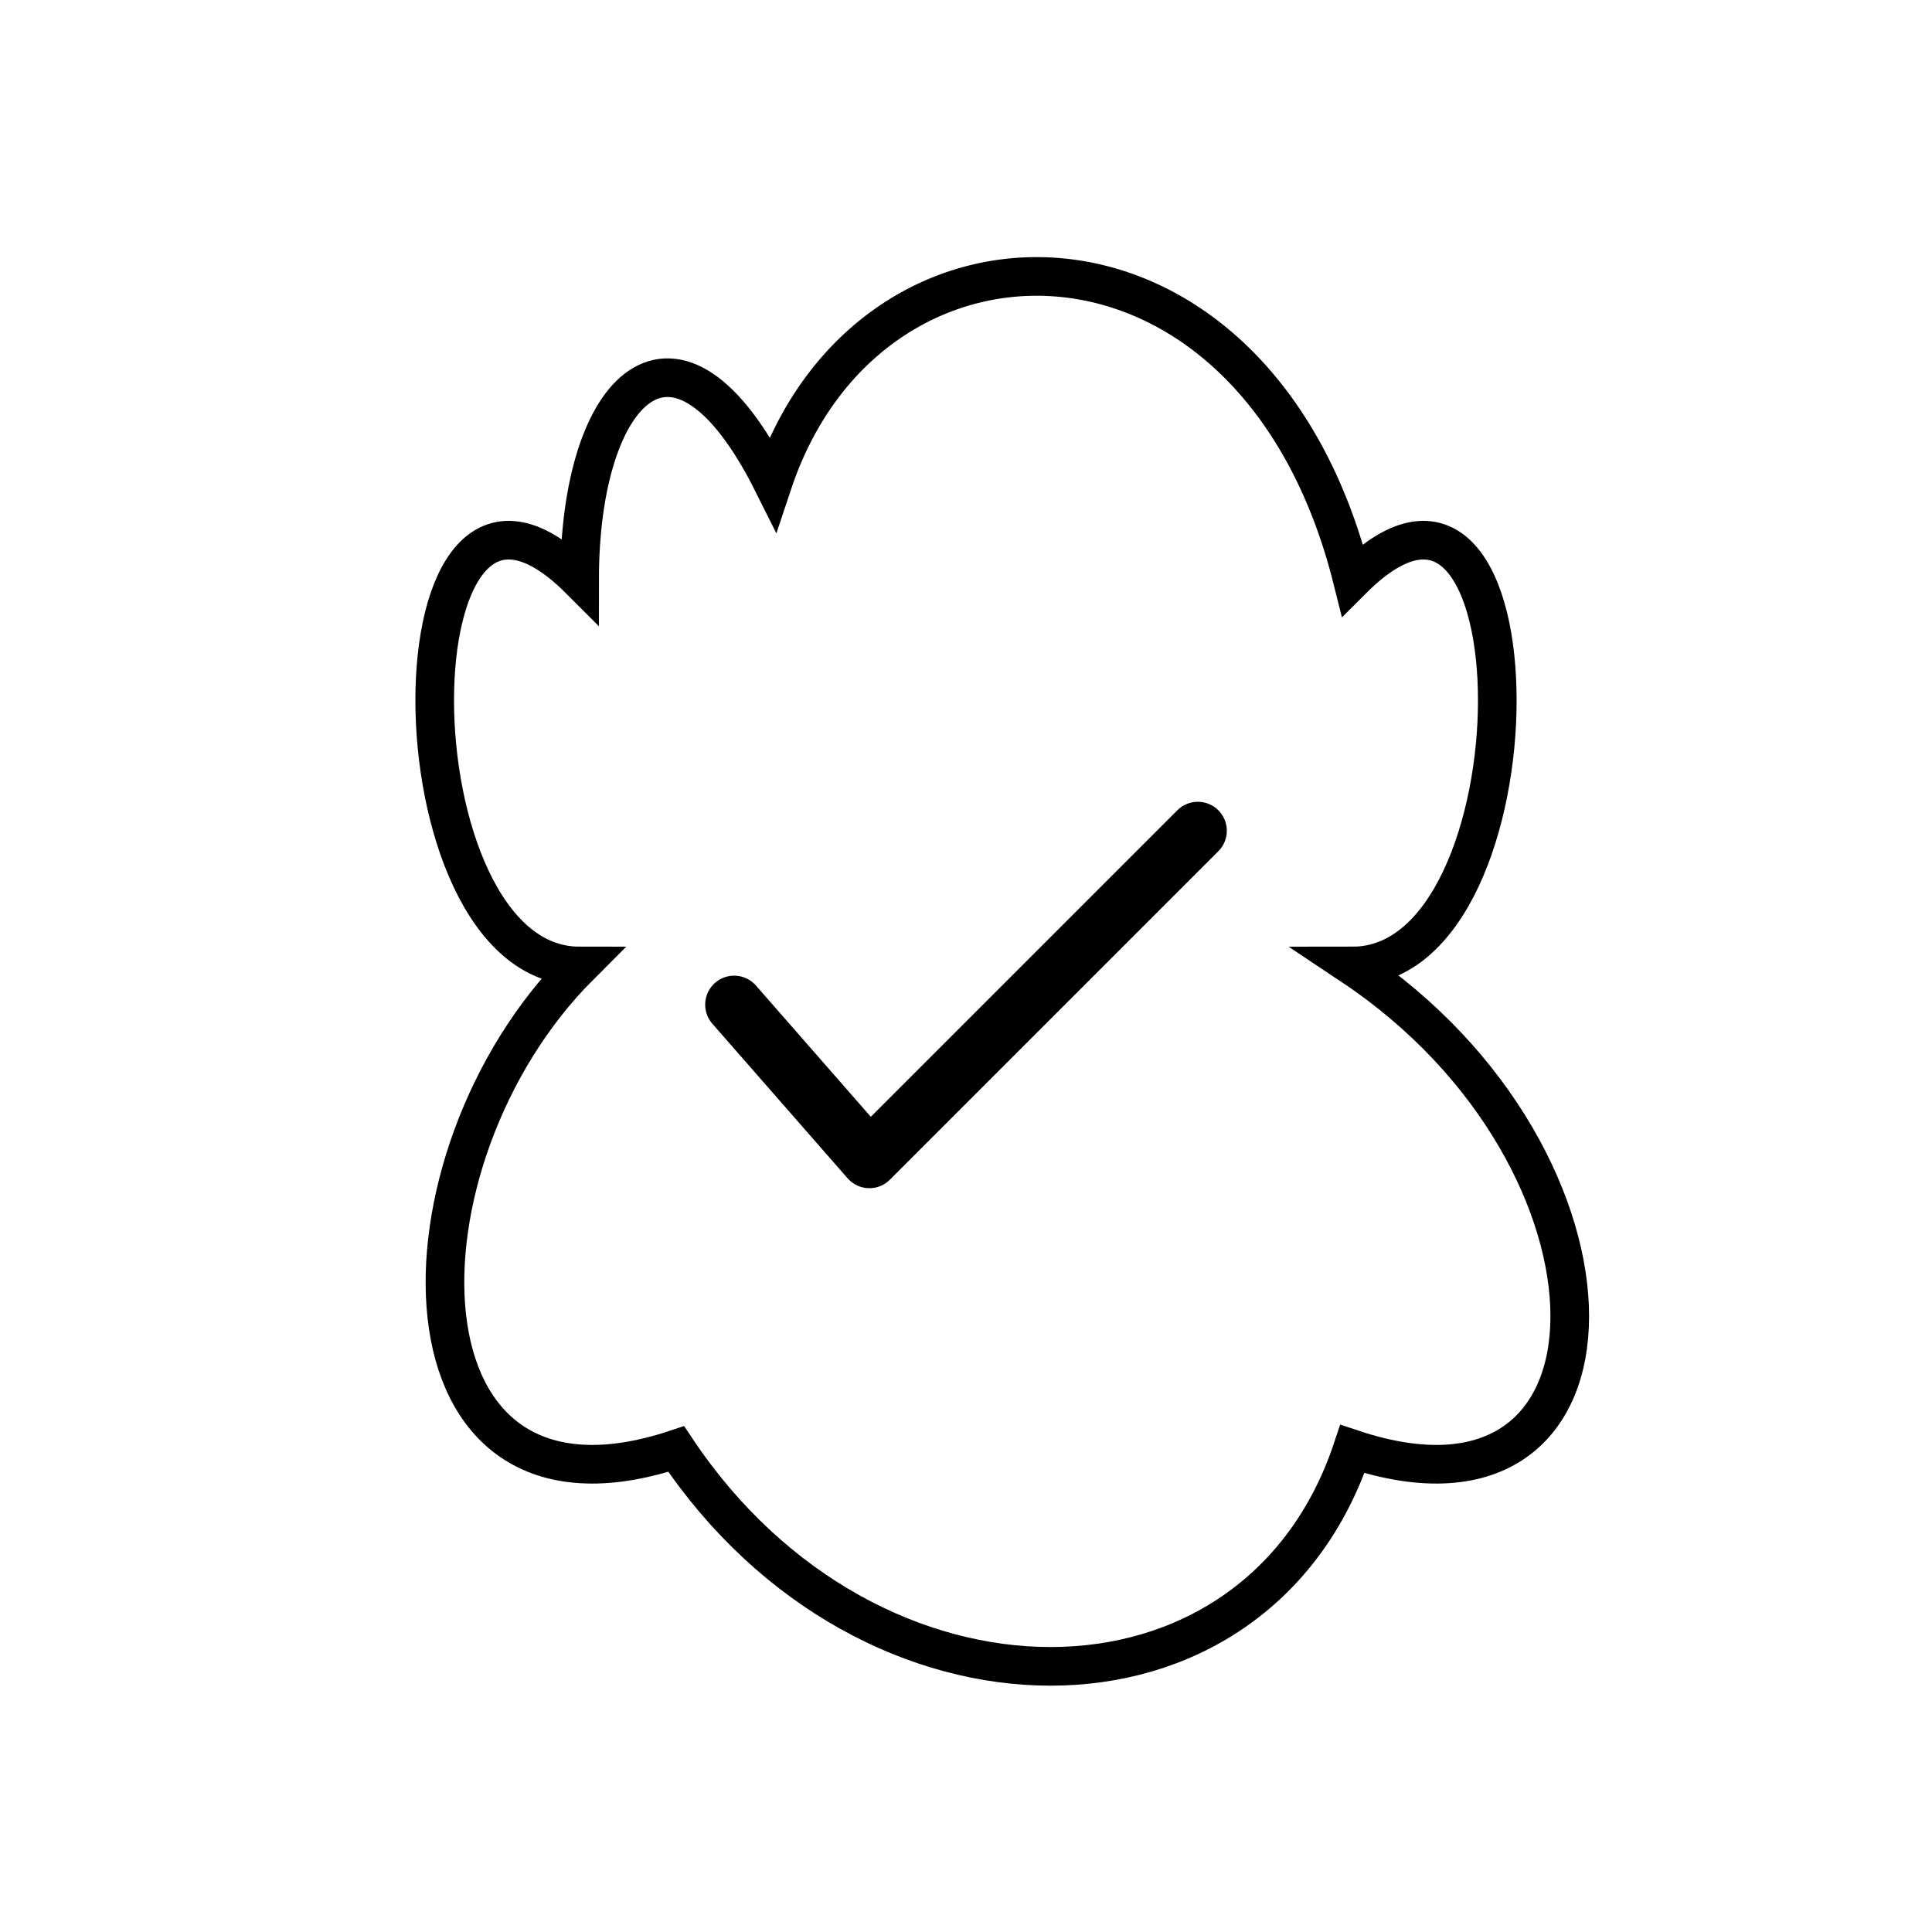
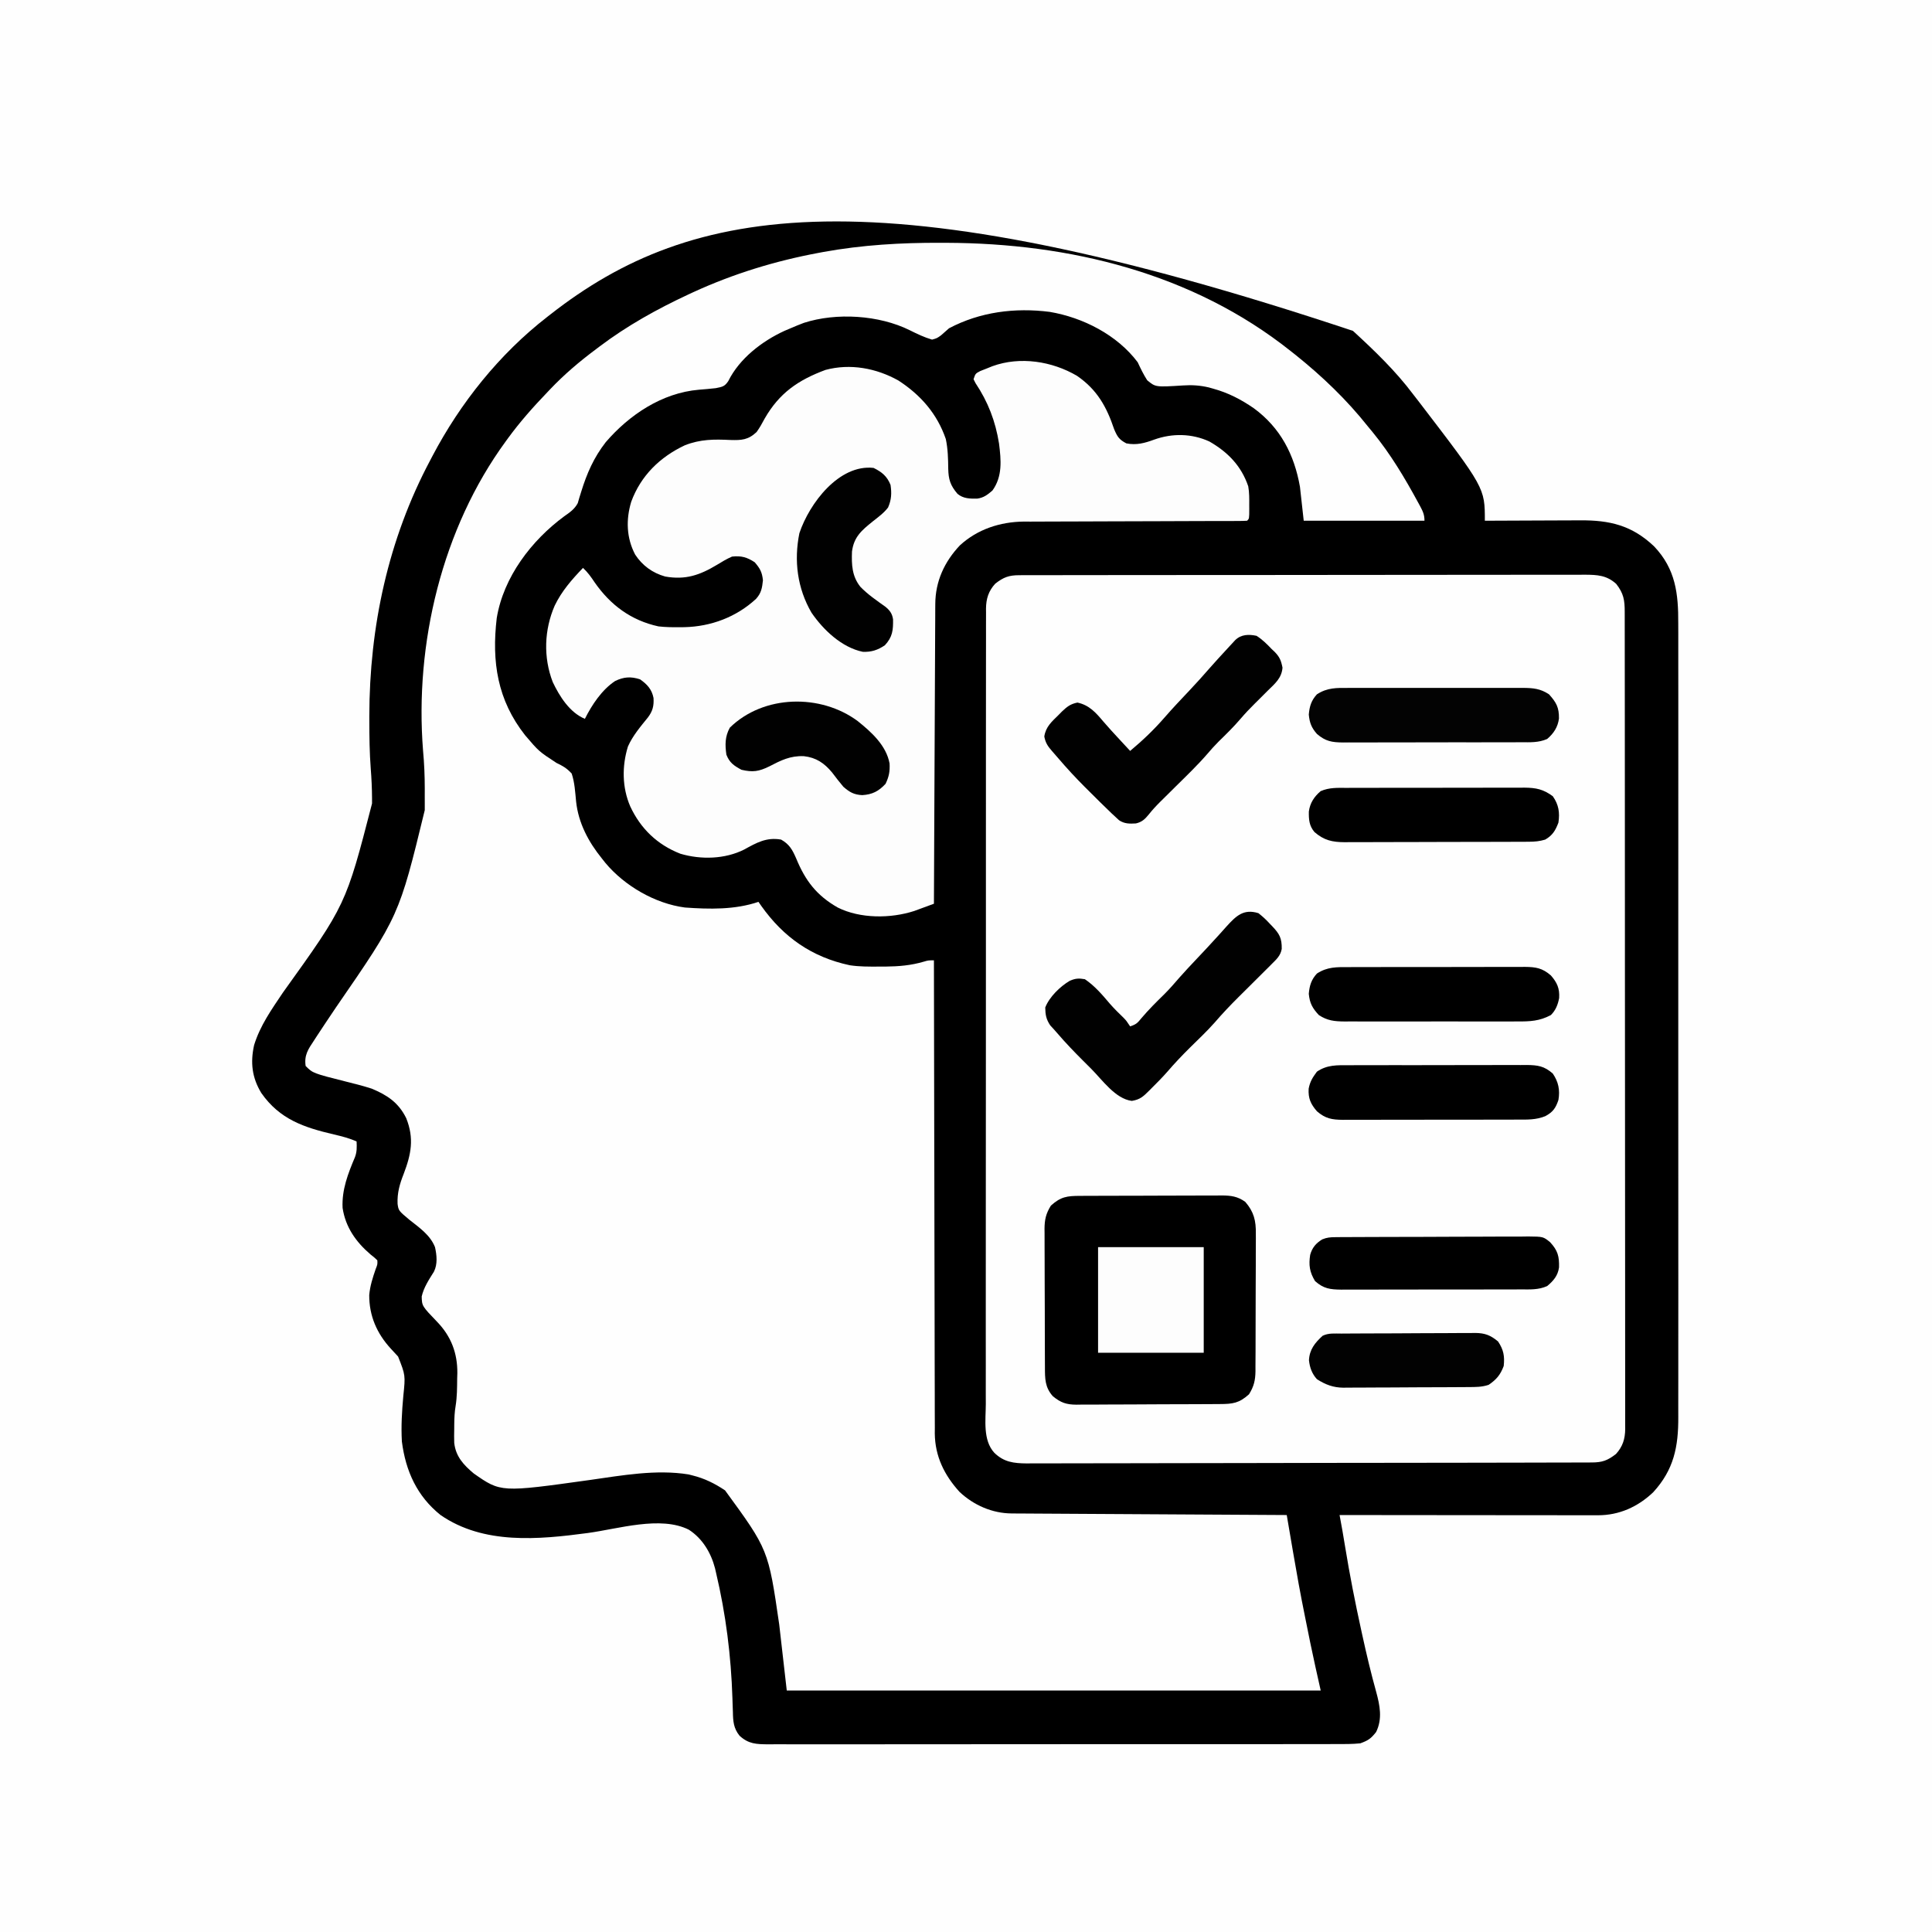
- <svg xmlns="http://www.w3.org/2000/svg" width="100%" height="100%" viewBox="0 0 100 100" fill="none">
-   <path d="M30 30 C20 20, 20 50, 30 50             C20 60, 20 80, 35 75             C45 90, 65 90, 70 75             C85 80, 85 60, 70 50             C80 50, 80 20, 70 30             C65 10, 45 10, 40 25             C35 15, 30 20, 30 30 Z" stroke="#000000" stroke-width="2" fill="none" />
-   <path d="M38 52 L45 60 L62 43" stroke="#000000" stroke-width="3" fill="none" stroke-linecap="round" stroke-linejoin="round" />
+ <svg xmlns="http://www.w3.org/2000/svg" version="1.1" width="1024" height="1024">
+   <path d="M0 0 C337.92 0 675.84 0 1024 0 C1024 337.92 1024 675.84 1024 1024 C686.08 1024 348.16 1024 0 1024 C0 686.08 0 348.16 0 0 Z " fill="#FEFEFE" transform="translate(0,0)" />
+   <path d="M0 0 C11.365 10.437 22.628 21.25 31.898 33.621 C32.971 35.004 34.044 36.387 35.117 37.77 C69.898 83.181 69.898 83.181 69.898 100.621 C71.052 100.614 71.052 100.614 72.23 100.608 C79.511 100.567 86.793 100.537 94.075 100.517 C97.817 100.507 101.56 100.493 105.303 100.47 C108.921 100.448 112.539 100.436 116.157 100.431 C117.531 100.428 118.905 100.421 120.28 100.41 C136.163 100.289 147.889 103.076 159.641 114.238 C171.028 126.256 172.491 139.274 172.406 155.137 C172.411 157.014 172.417 158.892 172.425 160.77 C172.442 165.91 172.434 171.049 172.421 176.189 C172.412 181.74 172.426 187.291 172.437 192.842 C172.455 203.708 172.451 214.575 172.44 225.441 C172.431 234.274 172.429 243.107 172.434 251.94 C172.434 253.198 172.435 254.456 172.436 255.752 C172.437 258.307 172.438 260.863 172.439 263.418 C172.451 286.691 172.439 309.963 172.418 333.236 C172.399 354.465 172.401 375.694 172.42 396.923 C172.441 420.792 172.45 444.661 172.437 468.529 C172.436 471.076 172.435 473.622 172.434 476.168 C172.433 477.421 172.432 478.674 172.432 479.964 C172.428 488.784 172.434 497.604 172.444 506.424 C172.455 517.177 172.452 527.929 172.43 538.681 C172.42 544.165 172.416 549.649 172.429 555.133 C172.441 560.157 172.434 565.181 172.413 570.205 C172.409 572.019 172.411 573.832 172.421 575.646 C172.499 591.359 170.106 603.618 159.09 615.586 C150.96 623.31 141.05 627.751 129.868 627.741 C128.658 627.743 127.448 627.744 126.201 627.746 C124.882 627.742 123.563 627.738 122.204 627.735 C120.794 627.734 119.385 627.734 117.975 627.735 C114.155 627.735 110.335 627.729 106.516 627.722 C102.521 627.716 98.527 627.716 94.532 627.714 C86.971 627.711 79.41 627.703 71.849 627.693 C63.239 627.682 54.63 627.676 46.02 627.671 C28.313 627.661 10.606 627.643 -7.102 627.621 C-6.963 628.377 -6.825 629.134 -6.683 629.913 C-6.502 630.904 -6.322 631.896 -6.136 632.917 C-5.956 633.9 -5.777 634.884 -5.592 635.896 C-5.071 638.792 -4.588 641.692 -4.129 644.598 C-1.719 659.416 1.18 674.083 4.398 688.746 C4.584 689.595 4.769 690.444 4.96 691.319 C7.164 701.392 9.535 711.393 12.3 721.328 C14.269 728.537 15.694 735.636 12.273 742.621 C9.482 746.148 8.128 747.077 3.898 748.621 C-0.416 749.064 -4.711 749.03 -9.045 749.009 C-10.365 749.014 -11.685 749.02 -13.045 749.025 C-16.702 749.04 -20.36 749.035 -24.017 749.028 C-27.964 749.023 -31.911 749.036 -35.858 749.046 C-43.588 749.063 -51.317 749.064 -59.047 749.059 C-65.328 749.055 -71.61 749.056 -77.892 749.061 C-78.786 749.062 -79.68 749.063 -80.601 749.064 C-82.417 749.065 -84.233 749.067 -86.048 749.068 C-103.078 749.082 -120.108 749.077 -137.137 749.065 C-152.72 749.055 -168.303 749.068 -183.887 749.092 C-199.886 749.116 -215.884 749.126 -231.883 749.119 C-240.866 749.116 -249.849 749.118 -258.832 749.136 C-266.478 749.15 -274.124 749.151 -281.77 749.134 C-285.672 749.125 -289.573 749.123 -293.475 749.138 C-297.703 749.155 -301.93 749.14 -306.158 749.122 C-307.393 749.132 -308.628 749.142 -309.901 749.151 C-316.245 749.096 -320.328 748.99 -325.102 744.621 C-328.323 740.647 -328.569 736.891 -328.656 731.945 C-328.711 730.395 -328.766 728.845 -328.822 727.294 C-328.858 726.075 -328.858 726.075 -328.896 724.832 C-329.619 702.212 -332.381 680.171 -337.602 658.121 C-337.779 657.357 -337.956 656.592 -338.138 655.804 C-340.258 647.62 -344.806 640.029 -352.008 635.395 C-366.995 627.85 -389.562 635.009 -405.576 637.15 C-431.626 640.631 -460.758 643.403 -483.605 627.617 C-496.08 617.641 -502.099 604.301 -504.102 588.621 C-504.551 580.537 -504.075 572.588 -503.336 564.539 C-502.198 553.544 -502.198 553.544 -506.102 543.621 C-507.366 542.24 -508.637 540.866 -509.914 539.496 C-517.387 531.389 -521.442 521.997 -521.402 511.043 C-520.975 506.181 -519.564 501.835 -517.977 497.238 C-516.996 494.765 -516.996 494.765 -517.102 492.621 C-518.692 491.091 -518.692 491.091 -520.727 489.496 C-528.436 482.89 -533.981 475.068 -535.52 464.844 C-535.998 455.219 -532.648 446.643 -528.945 437.887 C-527.888 435.049 -527.962 432.624 -528.102 429.621 C-531.992 427.872 -535.91 426.89 -540.043 425.923 C-555.971 422.19 -568.823 417.94 -578.602 403.934 C-583.536 395.821 -584.483 387.836 -582.414 378.527 C-579.201 368.139 -573.19 359.708 -567.19 350.767 C-533.792 304.223 -533.792 304.223 -519.914 250.496 C-519.915 249.553 -519.915 248.609 -519.916 247.637 C-519.948 242.402 -520.183 237.223 -520.598 232.004 C-521.239 223.542 -521.345 215.103 -521.352 206.621 C-521.352 205.796 -521.353 204.972 -521.354 204.122 C-521.293 156.861 -511.37 110.504 -489.102 68.621 C-488.728 67.907 -488.355 67.194 -487.97 66.458 C-473.103 38.168 -452.406 12.255 -427.102 -7.379 C-426.528 -7.828 -425.955 -8.278 -425.365 -8.741 C-350.716 -67.093 -253.798 -84.574 0 0 Z " fill="#000000" transform="translate(717.1016,175.3789)" />
+   <path d="M0 0 C1.096 -0.004 2.192 -0.008 3.321 -0.012 C4.53 -0.011 5.739 -0.01 6.985 -0.009 C8.265 -0.012 9.546 -0.015 10.865 -0.018 C14.427 -0.026 17.989 -0.028 21.551 -0.029 C25.389 -0.03 29.228 -0.038 33.066 -0.045 C41.463 -0.058 49.859 -0.064 58.256 -0.069 C63.497 -0.072 68.739 -0.076 73.98 -0.08 C88.487 -0.092 102.994 -0.103 117.501 -0.106 C118.894 -0.106 118.894 -0.106 120.315 -0.107 C121.246 -0.107 122.177 -0.107 123.136 -0.107 C125.023 -0.108 126.909 -0.108 128.796 -0.109 C129.732 -0.109 130.667 -0.109 131.631 -0.109 C146.798 -0.113 161.964 -0.131 177.13 -0.154 C192.695 -0.178 208.26 -0.19 223.825 -0.192 C232.566 -0.192 241.308 -0.198 250.05 -0.216 C257.493 -0.232 264.936 -0.237 272.379 -0.229 C276.177 -0.225 279.975 -0.226 283.773 -0.24 C287.889 -0.255 292.005 -0.247 296.122 -0.236 C297.324 -0.244 298.526 -0.252 299.765 -0.26 C306.317 -0.221 311.32 0.009 316.388 4.631 C320.323 9.684 320.891 13.23 320.875 19.449 C320.877 20.204 320.879 20.959 320.881 21.736 C320.887 24.285 320.886 26.834 320.884 29.384 C320.887 31.222 320.89 33.06 320.893 34.898 C320.901 39.964 320.903 45.031 320.904 50.098 C320.906 55.556 320.913 61.014 320.92 66.472 C320.934 78.414 320.94 90.356 320.944 102.298 C320.947 109.751 320.951 117.203 320.955 124.656 C320.968 145.277 320.978 165.899 320.981 186.52 C320.982 187.854 320.982 189.188 320.982 190.522 C320.982 191.859 320.982 193.196 320.983 194.533 C320.983 197.215 320.984 199.898 320.984 202.58 C320.984 203.578 320.984 203.578 320.984 204.595 C320.988 226.165 321.004 247.735 321.027 269.305 C321.052 292.103 321.065 314.902 321.067 337.7 C321.068 350.131 321.073 362.561 321.092 374.991 C321.107 385.574 321.112 396.158 321.104 406.741 C321.1 412.143 321.101 417.545 321.115 422.947 C321.128 427.89 321.126 432.832 321.114 437.775 C321.112 439.566 321.115 441.357 321.124 443.147 C321.135 445.577 321.128 448.006 321.116 450.436 C321.127 451.485 321.127 451.485 321.139 452.554 C321.082 457.798 319.811 461.865 316.244 465.776 C311.841 469.204 308.999 470.255 303.493 470.268 C302.398 470.274 301.303 470.279 300.175 470.284 C298.968 470.284 297.76 470.285 296.516 470.285 C295.237 470.29 293.958 470.294 292.64 470.299 C289.082 470.311 285.524 470.316 281.966 470.321 C278.132 470.327 274.297 470.338 270.463 470.349 C261.199 470.374 251.935 470.388 242.671 470.401 C240.055 470.405 237.438 470.409 234.822 470.413 C218.578 470.438 202.334 470.46 186.09 470.473 C182.327 470.476 178.565 470.479 174.802 470.482 C173.866 470.482 172.931 470.483 171.968 470.484 C156.816 470.496 141.664 470.53 126.512 470.571 C110.958 470.614 95.404 470.637 79.851 470.643 C71.117 470.646 62.383 470.658 53.649 470.691 C46.212 470.719 38.774 470.73 31.336 470.718 C27.541 470.713 23.747 470.716 19.953 470.741 C15.837 470.768 11.722 470.755 7.606 470.739 C6.41 470.753 5.213 470.767 3.981 470.781 C-2.942 470.715 -8.153 470.109 -13.256 465.131 C-19.39 458.407 -17.807 447.793 -17.757 439.316 C-17.761 437.478 -17.767 435.64 -17.774 433.801 C-17.789 428.757 -17.779 423.713 -17.764 418.669 C-17.753 413.227 -17.765 407.784 -17.774 402.342 C-17.788 391.684 -17.781 381.025 -17.766 370.367 C-17.749 357.958 -17.752 345.55 -17.756 333.142 C-17.762 310.337 -17.746 287.532 -17.721 264.726 C-17.697 243.907 -17.692 223.088 -17.702 202.269 C-17.714 178.876 -17.716 155.483 -17.701 132.09 C-17.7 129.597 -17.698 127.104 -17.697 124.61 C-17.696 123.383 -17.695 122.157 -17.694 120.893 C-17.69 112.24 -17.691 103.586 -17.696 94.933 C-17.701 84.393 -17.695 73.852 -17.675 63.311 C-17.665 57.931 -17.66 52.551 -17.668 47.171 C-17.675 42.249 -17.668 37.327 -17.65 32.405 C-17.646 30.622 -17.647 28.838 -17.654 27.055 C-17.662 24.636 -17.651 22.217 -17.637 19.797 C-17.643 19.101 -17.65 18.405 -17.657 17.688 C-17.594 12.456 -16.316 8.39 -12.756 4.487 C-8.35 1.056 -5.51 0.007 0 0 Z " fill="#FEFEFE" transform="translate(540.2562,304.8686)" />
+   <path d="M0 0 C1.563 0.003 1.563 0.003 3.157 0.007 C68.441 0.222 133.644 16.034 185.562 57.312 C186.47 58.028 187.377 58.743 188.312 59.48 C202.401 70.787 215.325 83.154 226.562 97.312 C227.436 98.373 228.311 99.433 229.188 100.492 C238.631 112.029 246.149 124.667 253.25 137.75 C253.759 138.681 253.759 138.681 254.278 139.631 C255.752 142.415 256.562 144.11 256.562 147.312 C235.442 147.312 214.322 147.312 192.562 147.312 C191.903 141.373 191.243 135.433 190.562 129.312 C187.56 112.244 180.201 98.018 166.129 87.707 C159.416 83.071 152.465 79.457 144.562 77.312 C143.775 77.089 142.987 76.866 142.176 76.637 C137.503 75.558 133.254 75.281 128.48 75.617 C114.024 76.525 114.024 76.525 109.605 72.859 C107.608 69.759 106.121 66.649 104.562 63.312 C93.693 48.838 75.572 39.587 57.91 36.61 C39.538 34.283 21.072 36.582 4.562 45.312 C3.139 46.555 1.722 47.804 0.312 49.062 C-1.855 50.602 -1.855 50.602 -4.438 51.312 C-8.636 50.084 -12.328 48.288 -16.234 46.348 C-32.476 38.282 -55.132 36.865 -72.375 42.438 C-74.753 43.336 -77.11 44.29 -79.438 45.312 C-80.519 45.77 -81.601 46.228 -82.715 46.699 C-94.604 52.172 -106.556 61.376 -112.438 73.312 C-114.372 76.195 -115.56 76.337 -119.062 77.043 C-122.043 77.394 -125.029 77.632 -128.02 77.875 C-147.553 79.551 -164.86 91.138 -177.375 105.664 C-183.692 113.776 -187.399 122.243 -190.395 131.965 C-190.739 133.07 -191.083 134.174 -191.438 135.312 C-191.815 136.623 -191.815 136.623 -192.199 137.961 C-193.915 141.22 -196.493 142.931 -199.438 145 C-216.735 157.763 -231.567 177.118 -235.152 198.89 C-237.887 222.086 -234.812 242.354 -220.125 261 C-212.832 269.564 -212.832 269.564 -203.531 275.656 C-200.147 277.259 -197.966 278.523 -195.438 281.312 C-193.829 286.091 -193.589 291.16 -193.09 296.148 C-191.883 307.493 -186.563 317.523 -179.438 326.312 C-178.82 327.092 -178.203 327.872 -177.566 328.676 C-167.412 340.833 -151.248 350.237 -135.438 352.312 C-122.433 353.244 -108.914 353.555 -96.438 349.312 C-95.941 350.025 -95.445 350.738 -94.934 351.473 C-83.169 368.059 -68.158 378.63 -48.019 382.918 C-42.929 383.696 -37.826 383.649 -32.688 383.625 C-31.538 383.624 -30.389 383.622 -29.205 383.621 C-22.025 383.54 -15.565 383.02 -8.66 380.969 C-6.438 380.312 -6.438 380.312 -3.438 380.312 C-3.437 380.856 -3.436 381.4 -3.436 381.961 C-3.4 414.219 -3.343 446.478 -3.26 478.736 C-3.25 482.612 -3.24 486.489 -3.23 490.365 C-3.228 491.137 -3.226 491.908 -3.224 492.703 C-3.193 505.186 -3.176 517.669 -3.164 530.151 C-3.152 542.967 -3.124 555.782 -3.083 568.598 C-3.058 576.501 -3.044 584.404 -3.046 592.307 C-3.046 598.375 -3.025 604.443 -2.996 610.51 C-2.988 612.994 -2.986 615.477 -2.992 617.961 C-2.998 621.36 -2.98 624.758 -2.956 628.157 C-2.964 629.133 -2.972 630.108 -2.98 631.114 C-2.83 643.24 2.075 653.17 10.148 662.059 C17.706 669.155 27.526 673.411 37.814 673.471 C39.098 673.481 40.383 673.49 41.706 673.5 C43.127 673.506 44.549 673.512 45.97 673.518 C47.468 673.527 48.966 673.537 50.464 673.548 C54.53 673.575 58.596 673.596 62.661 673.616 C66.911 673.638 71.16 673.665 75.41 673.692 C83.456 673.742 91.502 673.787 99.549 673.83 C108.709 673.879 117.87 673.934 127.031 673.99 C145.875 674.103 164.719 674.21 183.562 674.312 C183.818 675.812 183.818 675.812 184.078 677.342 C184.72 681.106 185.362 684.869 186.005 688.632 C186.282 690.251 186.558 691.87 186.833 693.489 C188.801 705.044 190.867 716.569 193.213 728.054 C193.701 730.442 194.181 732.831 194.66 735.221 C194.984 736.826 195.308 738.43 195.633 740.035 C195.768 740.707 195.904 741.38 196.043 742.072 C197.771 750.512 199.693 758.9 201.562 767.312 C108.172 767.312 14.783 767.312 -81.438 767.312 C-82.757 755.763 -84.078 744.212 -85.438 732.312 C-91.206 692.653 -91.206 692.653 -114.145 661.242 C-119.614 657.586 -125.04 654.882 -131.438 653.312 C-132.436 653.057 -132.436 653.057 -133.455 652.796 C-150.695 649.999 -168.816 653.334 -185.9 655.749 C-232.991 662.325 -232.991 662.325 -247.328 652.289 C-252.727 647.77 -256.89 643.294 -257.684 636.069 C-257.768 633.621 -257.749 631.198 -257.688 628.75 C-257.682 627.926 -257.677 627.101 -257.672 626.252 C-257.629 622.905 -257.509 619.729 -256.941 616.426 C-256.168 611.648 -256.172 606.895 -256.125 602.062 C-256.096 601.076 -256.067 600.09 -256.037 599.074 C-255.947 588.585 -259.31 579.638 -266.656 572.008 C-274.791 563.539 -274.791 563.539 -274.926 558.465 C-273.828 553.625 -271.034 549.481 -268.438 545.312 C-266.44 541.318 -266.932 536.604 -267.875 532.328 C-270.436 525.873 -276.166 522.015 -281.441 517.828 C-287.197 512.995 -287.197 512.995 -287.715 509.371 C-287.954 503.59 -286.605 498.89 -284.5 493.562 C-280.499 483.073 -278.845 474.751 -283.121 463.992 C-287.176 455.738 -293.133 451.768 -301.438 448.312 C-305.789 446.916 -310.19 445.786 -314.625 444.688 C-332.586 440.164 -332.586 440.164 -336.438 436.312 C-337.29 430.623 -335.095 427.406 -332.062 422.875 C-331.609 422.174 -331.156 421.473 -330.689 420.751 C-329.287 418.594 -327.867 416.451 -326.438 414.312 C-326.026 413.697 -325.615 413.081 -325.192 412.447 C-323.596 410.062 -321.998 407.679 -320.396 405.298 C-286.947 356.774 -286.947 356.774 -273.305 300.707 C-273.303 299.475 -273.302 298.244 -273.301 296.975 C-273.307 295.069 -273.307 295.069 -273.312 293.125 C-273.309 291.874 -273.305 290.623 -273.301 289.334 C-273.308 282.579 -273.581 275.943 -274.206 269.219 C-278.722 212.503 -264.131 151.422 -230.438 105.312 C-230.019 104.735 -229.6 104.158 -229.168 103.563 C-222.849 94.914 -215.851 87.033 -208.438 79.312 C-207.95 78.798 -207.463 78.284 -206.961 77.753 C-199.379 69.768 -191.261 62.887 -182.438 56.312 C-181.884 55.893 -181.33 55.473 -180.759 55.04 C-166.147 43.987 -150.033 35.028 -133.438 27.312 C-132.668 26.954 -131.898 26.596 -131.105 26.228 C-109.717 16.409 -87.559 9.62 -64.438 5.312 C-63.616 5.159 -62.794 5.006 -61.948 4.849 C-41.428 1.128 -20.827 -0.078 0 0 Z " fill="#FEFEFE" transform="translate(498.4375,128.6875)" />
+   <path d="M0 0 C10.601 7.268 15.663 16.287 19.688 28.25 C21.374 32.257 22.339 33.805 26.188 35.812 C31.535 36.867 35.91 35.672 40.938 33.812 C50.546 30.377 60.847 30.528 70.188 34.812 C80.003 40.457 87.107 47.753 90.785 58.57 C91.378 61.872 91.332 65.158 91.312 68.5 C91.316 69.189 91.32 69.878 91.324 70.588 C91.314 75.686 91.314 75.686 90.188 76.812 C88.557 76.912 86.922 76.942 85.289 76.944 C83.697 76.95 83.697 76.95 82.073 76.956 C80.899 76.955 79.724 76.955 78.514 76.954 C76.67 76.96 76.67 76.96 74.789 76.965 C72.107 76.972 69.425 76.978 66.743 76.981 C62.493 76.987 58.243 77.004 53.993 77.023 C52.537 77.029 51.081 77.035 49.626 77.041 C48.532 77.046 48.532 77.046 47.416 77.051 C37.519 77.093 27.622 77.126 17.725 77.138 C11.054 77.147 4.383 77.169 -2.288 77.208 C-5.815 77.227 -9.342 77.24 -12.869 77.235 C-16.818 77.229 -20.767 77.255 -24.716 77.282 C-25.868 77.276 -27.02 77.269 -28.208 77.262 C-40.713 77.405 -52.694 81.295 -62.035 89.848 C-70.258 98.563 -75.036 108.884 -75.091 120.956 C-75.1 121.982 -75.1 121.982 -75.109 123.029 C-75.125 125.301 -75.128 127.573 -75.131 129.845 C-75.141 131.482 -75.151 133.118 -75.162 134.755 C-75.189 139.184 -75.204 143.613 -75.217 148.042 C-75.233 152.676 -75.26 157.31 -75.285 161.944 C-75.332 170.713 -75.369 179.481 -75.402 188.25 C-75.44 198.236 -75.49 208.221 -75.54 218.207 C-75.643 238.742 -75.732 259.277 -75.812 279.812 C-78.019 280.631 -80.227 281.443 -82.438 282.25 C-83.667 282.702 -84.897 283.155 -86.164 283.621 C-98.724 287.723 -114.917 287.778 -126.812 281.812 C-138.005 275.424 -143.982 267.581 -148.812 255.812 C-150.811 251.232 -152.384 248.316 -156.812 245.812 C-164.555 244.461 -169.755 247.434 -176.383 251.086 C-186.566 256.212 -199.283 256.534 -210.188 253.312 C-222.454 248.544 -231.292 239.985 -236.777 228.203 C-241.104 218.211 -241.205 206.885 -237.996 196.477 C-235.439 190.721 -231.34 185.935 -227.402 181.07 C-224.845 177.678 -224.192 174.919 -224.43 170.77 C-225.336 166.138 -227.814 163.516 -231.562 160.875 C-236.467 159.272 -240.22 159.555 -244.785 161.77 C-251.779 166.372 -257.103 174.393 -260.812 181.812 C-268.877 178.448 -274.222 169.943 -277.84 162.332 C-282.889 149.254 -282.395 134.665 -276.812 121.812 C-273.08 114.064 -267.728 107.991 -261.812 101.812 C-259.303 104.141 -257.51 106.649 -255.625 109.5 C-247.219 121.548 -236.331 129.641 -221.812 132.812 C-218.196 133.221 -214.637 133.29 -211 133.25 C-210.037 133.242 -209.075 133.235 -208.083 133.227 C-194.007 132.903 -180.571 127.895 -170.117 118.242 C-167.292 115.146 -166.883 112.458 -166.438 108.375 C-166.894 104.039 -167.973 102.1 -170.812 98.812 C-174.96 96.107 -177.91 95.303 -182.812 95.812 C-185.628 97.03 -188.2 98.587 -190.812 100.188 C-199.913 105.662 -207.493 108.284 -218.242 106.383 C-224.95 104.503 -230.327 100.598 -234.164 94.754 C-238.804 85.925 -239.109 76.233 -236.25 66.75 C-231.157 52.905 -221.012 43.02 -207.812 36.812 C-199.623 33.597 -192.349 33.59 -183.672 34.018 C-177.841 34.184 -174.27 34.009 -169.812 29.812 C-168.155 27.523 -166.828 25.116 -165.5 22.625 C-157.734 9.095 -147.724 2.229 -133.273 -3.129 C-120.124 -6.65 -106.329 -4.055 -94.625 2.5 C-82.838 10.154 -74.117 20.101 -69.512 33.508 C-68.417 38.684 -68.276 43.894 -68.227 49.176 C-68.123 54.891 -67.102 58.141 -63.312 62.562 C-60.243 65.12 -56.739 65.151 -52.875 65.094 C-49.431 64.624 -47.403 63.041 -44.812 60.812 C-39.403 53.352 -40.197 44.678 -41.309 35.891 C-43.203 24.048 -47.089 13.898 -53.773 3.871 C-54.288 2.852 -54.288 2.852 -54.812 1.812 C-53.812 -1.188 -53.812 -1.188 -51.23 -2.539 C-50.164 -2.959 -49.098 -3.38 -48 -3.812 C-46.942 -4.238 -45.883 -4.663 -44.793 -5.102 C-30.176 -10.427 -13.165 -7.744 0 0 Z " fill="#FDFDFD" transform="translate(570.8125,199.1875)" />
+   <path d="M0 0 C0.868 -0.005 1.737 -0.01 2.632 -0.015 C5.514 -0.03 8.396 -0.036 11.278 -0.042 C13.279 -0.048 15.28 -0.054 17.28 -0.059 C21.48 -0.07 25.68 -0.076 29.88 -0.079 C35.258 -0.085 40.636 -0.109 46.014 -0.137 C50.149 -0.156 54.284 -0.161 58.419 -0.162 C60.401 -0.165 62.383 -0.173 64.366 -0.187 C67.142 -0.204 69.919 -0.202 72.695 -0.195 C73.512 -0.205 74.329 -0.214 75.171 -0.223 C80.03 -0.188 83.535 0.239 87.606 3.161 C92.208 8.43 93.337 13.21 93.222 20.052 C93.227 20.902 93.233 21.752 93.238 22.628 C93.25 25.413 93.226 28.196 93.2 30.981 C93.198 32.929 93.199 34.876 93.2 36.823 C93.199 40.893 93.18 44.963 93.148 49.033 C93.109 54.243 93.104 59.452 93.112 64.662 C93.115 68.678 93.103 72.695 93.086 76.711 C93.079 78.632 93.076 80.553 93.076 82.474 C93.075 85.159 93.053 87.844 93.026 90.529 C93.029 91.318 93.032 92.106 93.035 92.919 C92.961 97.717 92.222 100.991 89.606 105.161 C84.37 109.887 80.994 110.316 74.121 110.338 C72.804 110.348 72.804 110.348 71.46 110.358 C68.545 110.378 65.631 110.389 62.716 110.399 C61.721 110.403 60.727 110.408 59.702 110.412 C54.436 110.433 49.171 110.447 43.906 110.456 C38.467 110.467 33.029 110.502 27.59 110.541 C23.409 110.568 19.228 110.576 15.046 110.58 C13.042 110.584 11.037 110.596 9.033 110.615 C6.224 110.639 3.417 110.638 0.609 110.631 C-0.217 110.644 -1.043 110.657 -1.894 110.67 C-7.199 110.622 -10.163 109.643 -14.394 106.161 C-18.571 101.407 -18.546 96.92 -18.555 90.838 C-18.56 89.989 -18.565 89.139 -18.57 88.265 C-18.584 85.453 -18.591 82.641 -18.597 79.829 C-18.602 77.875 -18.608 75.92 -18.614 73.966 C-18.624 69.866 -18.63 65.767 -18.634 61.667 C-18.639 56.418 -18.663 51.169 -18.692 45.92 C-18.71 41.882 -18.716 37.844 -18.717 33.806 C-18.72 31.871 -18.728 29.936 -18.741 28.001 C-18.758 25.291 -18.756 22.582 -18.75 19.873 C-18.759 19.076 -18.768 18.28 -18.778 17.459 C-18.742 12.628 -18.037 9.358 -15.394 5.161 C-10.18 0.456 -6.843 0.009 0 0 Z " fill="#000000" transform="translate(572.3936,633.8389)" />
+   <path d="M0 0 C2.237 1.782 3.982 3.357 5.875 5.438 C6.36 5.941 6.844 6.444 7.344 6.963 C11.17 10.986 12.419 13.237 12.348 18.91 C11.745 22.534 9.53 24.47 7 27 C5.981 28.021 5.981 28.021 4.941 29.062 C2.429 31.576 -0.094 34.079 -2.617 36.582 C-4.37 38.325 -6.122 40.069 -7.875 41.812 C-8.748 42.677 -9.62 43.541 -10.52 44.432 C-14.934 48.83 -19.178 53.286 -23.235 58.014 C-27.364 62.66 -31.898 66.933 -36.328 71.289 C-40.518 75.436 -44.518 79.659 -48.361 84.129 C-50.893 87.019 -53.586 89.732 -56.312 92.438 C-56.837 92.965 -57.361 93.493 -57.9 94.037 C-61.03 97.159 -62.719 98.795 -67.125 99.5 C-75.823 98.378 -82.624 88.533 -88.618 82.512 C-90.06 81.065 -91.507 79.623 -92.955 78.182 C-97.677 73.463 -102.285 68.689 -106.621 63.611 C-107.838 62.19 -109.103 60.81 -110.375 59.438 C-112.524 56.214 -112.931 53.859 -113 50 C-110.862 44.44 -105.057 38.766 -99.918 35.797 C-96.909 34.547 -95.253 34.437 -92 35 C-86.804 38.482 -82.748 43.271 -78.734 48.012 C-76.447 50.633 -73.985 53.044 -71.48 55.457 C-70 57 -70 57 -68 60 C-64.713 58.904 -64.12 58.222 -62 55.625 C-58.192 51.124 -54.06 47.023 -49.844 42.906 C-47.019 40.085 -44.425 37.083 -41.812 34.066 C-38.893 30.738 -35.853 27.528 -32.812 24.312 C-29.033 20.308 -25.258 16.304 -21.57 12.215 C-21.039 11.629 -20.509 11.042 -19.962 10.438 C-18.98 9.351 -18.003 8.259 -17.032 7.161 C-11.871 1.462 -7.894 -2.464 0 0 Z " fill="#010101" transform="translate(667,484)" />
+   <path d="M0 0 C3.08 1.955 5.494 4.366 8 7 C8.532 7.501 9.065 8.003 9.613 8.52 C12.254 11.22 13.031 13.159 13.75 16.875 C13.346 22.351 9.761 25.343 6 29 C4.643 30.357 3.285 31.715 1.929 33.073 C0.972 34.029 0.012 34.982 -0.95 35.933 C-3.58 38.537 -6.099 41.184 -8.5 44 C-12.145 48.276 -16.14 52.172 -20.156 56.094 C-22.232 58.163 -24.15 60.32 -26.051 62.551 C-31.268 68.577 -37.021 74.089 -42.688 79.688 C-44.924 81.897 -47.156 84.109 -49.387 86.324 C-49.891 86.82 -50.395 87.316 -50.915 87.827 C-53.145 90.042 -55.21 92.265 -57.163 94.73 C-59.158 97.195 -60.825 98.738 -63.98 99.441 C-67.353 99.626 -70.008 99.661 -72.884 97.746 C-73.484 97.188 -74.085 96.63 -74.703 96.055 C-75.392 95.419 -76.08 94.783 -76.79 94.128 C-80.754 90.311 -84.68 86.463 -88.562 82.562 C-89.374 81.755 -90.185 80.947 -91.021 80.115 C-95.889 75.24 -100.529 70.24 -105 65 C-106.124 63.707 -107.249 62.416 -108.375 61.125 C-110.621 58.543 -111.846 56.807 -112.5 53.375 C-111.735 48.213 -108.628 45.572 -105 42 C-104.402 41.392 -103.804 40.783 -103.188 40.156 C-100.434 37.55 -98.703 36.143 -94.938 35.375 C-88.653 36.712 -85.109 40.78 -81.145 45.496 C-78.365 48.741 -75.468 51.868 -72.562 55 C-72.018 55.588 -71.473 56.177 -70.912 56.783 C-69.609 58.189 -68.304 59.595 -67 61 C-60.418 55.515 -54.34 49.714 -48.719 43.242 C-44.479 38.369 -40.047 33.689 -35.605 29 C-31.89 25.061 -28.274 21.057 -24.723 16.968 C-21.933 13.782 -19.066 10.669 -16.188 7.562 C-15.616 6.939 -15.044 6.316 -14.455 5.674 C-13.632 4.785 -13.632 4.785 -12.793 3.879 C-12.303 3.349 -11.814 2.818 -11.309 2.272 C-8.149 -0.798 -4.123 -0.884 0 0 Z " fill="#010101" transform="translate(666,337)" />
+   <path d="M0 0 C1.092 -0.007 2.183 -0.014 3.308 -0.021 C6.916 -0.039 10.523 -0.035 14.131 -0.03 C16.641 -0.034 19.15 -0.039 21.66 -0.045 C26.921 -0.054 32.181 -0.052 37.442 -0.042 C43.512 -0.031 49.581 -0.045 55.65 -0.071 C61.502 -0.096 67.353 -0.099 73.204 -0.092 C75.688 -0.092 78.172 -0.098 80.656 -0.111 C84.132 -0.125 87.606 -0.115 91.082 -0.098 C92.106 -0.107 93.129 -0.117 94.184 -0.127 C100.381 -0.063 104.128 0.718 109.17 4.404 C112.322 8.877 112.956 13.088 112.17 18.404 C110.601 22.564 109.053 25.169 105.17 27.404 C102.245 28.303 99.606 28.533 96.554 28.544 C95.17 28.553 95.17 28.553 93.759 28.562 C92.754 28.563 91.749 28.564 90.714 28.565 C89.65 28.57 88.586 28.575 87.49 28.58 C83.969 28.595 80.449 28.602 76.928 28.607 C74.482 28.613 72.036 28.619 69.59 28.624 C64.46 28.635 59.331 28.641 54.201 28.644 C47.628 28.65 41.055 28.674 34.483 28.702 C29.43 28.721 24.377 28.726 19.324 28.728 C16.901 28.731 14.477 28.739 12.054 28.752 C8.664 28.769 5.275 28.767 1.886 28.76 C0.885 28.77 -0.116 28.779 -1.147 28.788 C-7.701 28.749 -12.044 27.813 -17.142 23.404 C-19.949 20.077 -20.174 16.803 -20.111 12.533 C-19.518 8.044 -17.317 4.67 -13.862 1.73 C-9.287 -0.27 -4.941 -0.022 0 0 Z " fill="#000000" transform="translate(713.8296,417.5959)" />
+   <path d="M0 0 C1.64 -0.01 1.64 -0.01 3.313 -0.021 C6.921 -0.039 10.527 -0.035 14.135 -0.03 C16.645 -0.034 19.156 -0.039 21.666 -0.045 C26.925 -0.054 32.184 -0.052 37.443 -0.042 C43.513 -0.031 49.583 -0.045 55.653 -0.071 C61.505 -0.096 67.357 -0.099 73.209 -0.092 C75.694 -0.092 78.178 -0.098 80.663 -0.111 C84.136 -0.125 87.609 -0.115 91.082 -0.098 C92.62 -0.112 92.62 -0.112 94.19 -0.127 C100.118 -0.066 103.535 0.439 108.041 4.404 C111.063 8.837 111.937 13.127 111.041 18.404 C109.608 22.685 108.158 24.802 104.124 26.975 C99.226 28.997 94.382 28.832 89.152 28.808 C87.541 28.818 87.541 28.818 85.897 28.829 C82.361 28.847 78.824 28.843 75.287 28.838 C72.823 28.842 70.359 28.848 67.894 28.854 C62.736 28.862 57.577 28.86 52.418 28.85 C45.808 28.839 39.199 28.859 32.589 28.888 C27.503 28.906 22.416 28.906 17.33 28.9 C14.893 28.9 12.455 28.906 10.018 28.919 C6.612 28.934 3.207 28.923 -0.199 28.906 C-1.205 28.915 -2.21 28.925 -3.246 28.935 C-8.998 28.874 -12.433 28.317 -16.959 24.404 C-20.27 20.57 -21.638 17.58 -21.342 12.427 C-20.635 8.689 -19.251 6.481 -16.959 3.404 C-11.53 -0.285 -6.321 -0.028 0 0 Z " fill="#000000" transform="translate(714.959,564.5959)" />
+   <path d="M0 0 C1.611 -0.008 1.611 -0.008 3.254 -0.016 C6.797 -0.029 10.338 -0.02 13.881 -0.01 C16.347 -0.012 18.812 -0.015 21.278 -0.019 C26.443 -0.023 31.607 -0.017 36.772 -0.003 C43.39 0.014 50.007 0.004 56.625 -0.014 C61.716 -0.024 66.806 -0.021 71.897 -0.013 C74.337 -0.011 76.777 -0.014 79.217 -0.021 C82.628 -0.028 86.038 -0.017 89.449 0 C90.456 -0.006 91.463 -0.012 92.501 -0.018 C97.824 0.03 101.646 0.357 106.225 3.388 C110.099 7.681 111.591 10.354 111.506 16.224 C110.92 20.732 108.728 24.109 105.258 27.062 C100.679 29.064 96.325 28.814 91.379 28.792 C89.739 28.803 89.739 28.803 88.066 28.813 C84.454 28.831 80.841 28.827 77.229 28.822 C74.717 28.826 72.205 28.832 69.693 28.838 C64.428 28.847 59.163 28.844 53.898 28.834 C47.821 28.823 41.743 28.837 35.666 28.864 C29.809 28.888 23.953 28.891 18.096 28.885 C15.608 28.884 13.121 28.89 10.633 28.903 C7.155 28.918 3.678 28.907 0.199 28.89 C-1.341 28.904 -1.341 28.904 -2.913 28.919 C-8.86 28.858 -12.228 28.317 -16.775 24.388 C-19.651 21.116 -20.667 18.515 -21.088 14.138 C-20.727 9.804 -19.758 6.61 -16.775 3.388 C-11.28 -0.19 -6.331 -0.038 0 0 Z " fill="#030303" transform="translate(714.7754,364.6118)" />
+   <path d="M0 0 C1.084 -0.007 2.167 -0.014 3.284 -0.021 C6.859 -0.039 10.433 -0.035 14.008 -0.03 C16.496 -0.034 18.984 -0.039 21.472 -0.045 C27.351 -0.056 33.23 -0.049 39.109 -0.038 C43.792 -0.031 48.475 -0.042 53.158 -0.062 C59.623 -0.091 66.088 -0.099 72.553 -0.092 C75.015 -0.092 77.478 -0.098 79.94 -0.111 C83.382 -0.125 86.823 -0.115 90.266 -0.098 C91.282 -0.107 92.298 -0.117 93.345 -0.127 C99.123 -0.067 102.59 0.466 107.133 4.404 C110.442 8.236 111.818 11.229 111.512 16.381 C110.856 19.883 109.682 22.88 107.133 25.404 C101.147 28.624 96.054 28.833 89.336 28.792 C88.271 28.797 87.207 28.803 86.111 28.808 C82.606 28.821 79.102 28.813 75.598 28.802 C73.156 28.805 70.714 28.807 68.272 28.811 C63.16 28.816 58.049 28.809 52.937 28.795 C46.388 28.778 39.839 28.788 33.29 28.806 C28.25 28.817 23.21 28.813 18.17 28.806 C15.755 28.804 13.34 28.806 10.925 28.813 C7.55 28.821 4.175 28.809 0.801 28.792 C-0.195 28.798 -1.191 28.804 -2.218 28.811 C-7.519 28.762 -11.302 28.411 -15.867 25.404 C-19.245 21.752 -20.7 19.146 -21.18 14.154 C-20.819 9.82 -19.85 6.626 -16.867 3.404 C-11.356 -0.191 -6.353 -0.028 0 0 Z " fill="#000000" transform="translate(714.8672,512.5959)" />
+   <path d="M0 0 C1.447 -0.015 1.447 -0.015 2.923 -0.03 C3.974 -0.031 5.026 -0.032 6.109 -0.032 C7.222 -0.041 8.334 -0.049 9.481 -0.057 C13.164 -0.082 16.846 -0.09 20.529 -0.097 C23.088 -0.106 25.646 -0.115 28.204 -0.124 C33.569 -0.141 38.934 -0.149 44.299 -0.151 C50.493 -0.155 56.687 -0.185 62.881 -0.227 C68.847 -0.266 74.813 -0.277 80.779 -0.278 C83.314 -0.282 85.849 -0.295 88.384 -0.316 C91.929 -0.342 95.474 -0.338 99.019 -0.325 C100.067 -0.34 101.114 -0.355 102.193 -0.37 C110.136 -0.29 110.136 -0.29 113.807 2.684 C117.86 7.083 118.655 10.149 118.51 16.024 C117.89 20.43 115.555 23.136 112.233 25.913 C107.631 27.974 103.244 27.7 98.256 27.678 C97.153 27.685 96.05 27.692 94.914 27.699 C91.269 27.717 87.624 27.713 83.979 27.708 C81.444 27.712 78.91 27.718 76.376 27.724 C71.064 27.733 65.752 27.73 60.44 27.72 C54.308 27.709 48.176 27.723 42.044 27.75 C36.135 27.774 30.226 27.777 24.317 27.77 C21.807 27.77 19.297 27.776 16.787 27.789 C13.278 27.804 9.77 27.793 6.26 27.776 C5.224 27.786 4.187 27.795 3.119 27.805 C-2.826 27.744 -6.308 27.288 -10.806 23.274 C-13.71 18.498 -14.23 14.75 -13.385 9.356 C-12.328 5.552 -10.31 3.185 -6.97 1.162 C-4.491 0.145 -2.675 0.015 0 0 Z " fill="#000000" transform="translate(707.8065,655.7258)" />
+   <path d="M0 0 C18.48 0 36.96 0 56 0 C56 18.48 56 36.96 56 56 C37.52 56 19.04 56 0 56 C0 37.52 0 19.04 0 0 Z " fill="#FDFDFD" transform="translate(582,661)" />
+   <path d="M0 0 C4.406 2.163 7.164 4.411 9 9 C9.663 13.418 9.486 16.889 7.688 21 C5.418 23.956 2.472 26.077 -0.438 28.375 C-6.344 33.136 -10.43 36.581 -11.43 44.332 C-11.682 51.293 -11.452 57.406 -7 63 C-3.055 67.094 1.686 70.314 6.301 73.605 C8.649 75.533 9.888 77.243 10.336 80.27 C10.424 86.012 10.081 89.597 6 94 C2.277 96.539 -1.183 97.677 -5.738 97.469 C-16.867 95.162 -26.664 85.829 -32.875 76.75 C-40.391 63.868 -42.28 49.184 -39.305 34.59 C-33.975 18.669 -18.252 -2.019 0 0 Z " fill="#010101" transform="translate(463,248)" />
+   <path d="M0 0 C0.82 -0.007 1.639 -0.013 2.484 -0.02 C5.204 -0.04 7.924 -0.051 10.644 -0.061 C11.572 -0.065 12.5 -0.069 13.457 -0.074 C18.372 -0.094 23.287 -0.109 28.203 -0.118 C33.278 -0.129 38.353 -0.164 43.428 -0.203 C47.332 -0.229 51.235 -0.238 55.139 -0.241 C57.009 -0.246 58.88 -0.258 60.751 -0.276 C63.372 -0.301 65.992 -0.3 68.613 -0.293 C69.768 -0.312 69.768 -0.312 70.947 -0.332 C76.136 -0.282 79.084 0.876 83.065 4.177 C85.988 8.561 86.625 11.955 86.065 17.177 C84.321 21.859 82.195 24.389 78.065 27.177 C74.491 28.368 71.229 28.34 67.508 28.354 C66.74 28.361 65.972 28.367 65.181 28.374 C62.639 28.394 60.096 28.405 57.554 28.415 C56.684 28.419 55.814 28.423 54.918 28.428 C50.311 28.448 45.705 28.463 41.099 28.472 C36.352 28.483 31.606 28.518 26.859 28.557 C23.2 28.584 19.541 28.592 15.882 28.595 C14.133 28.6 12.384 28.612 10.635 28.63 C8.18 28.655 5.725 28.654 3.27 28.647 C2.555 28.66 1.841 28.673 1.104 28.686 C-4.294 28.631 -8.388 27.084 -12.935 24.177 C-15.565 21.286 -16.737 18 -17.157 14.126 C-16.883 8.476 -14.008 4.905 -9.935 1.177 C-6.798 -0.391 -3.445 0.012 0 0 Z " fill="#020202" transform="translate(710.9346,706.823)" />
+   <path d="M0 0 C7.309 5.865 15.103 12.871 16.891 22.447 C17.107 26.704 16.609 29.366 14.774 33.248 C11.132 37.177 7.729 38.933 2.399 39.248 C-1.958 39.025 -4.269 37.726 -7.601 34.811 C-9.672 32.342 -11.648 29.831 -13.574 27.248 C-17.725 22.257 -22.034 19.312 -28.569 18.594 C-35.771 18.313 -40.666 20.797 -46.939 24.055 C-52.403 26.723 -55.637 27.214 -61.601 25.811 C-65.619 23.653 -67.937 22.05 -69.601 17.811 C-70.356 12.551 -70.363 8.203 -67.789 3.498 C-49.874 -14.062 -19.574 -14.542 0 0 Z " fill="#010101" transform="translate(454.6011,382.1895)" />
</svg>
